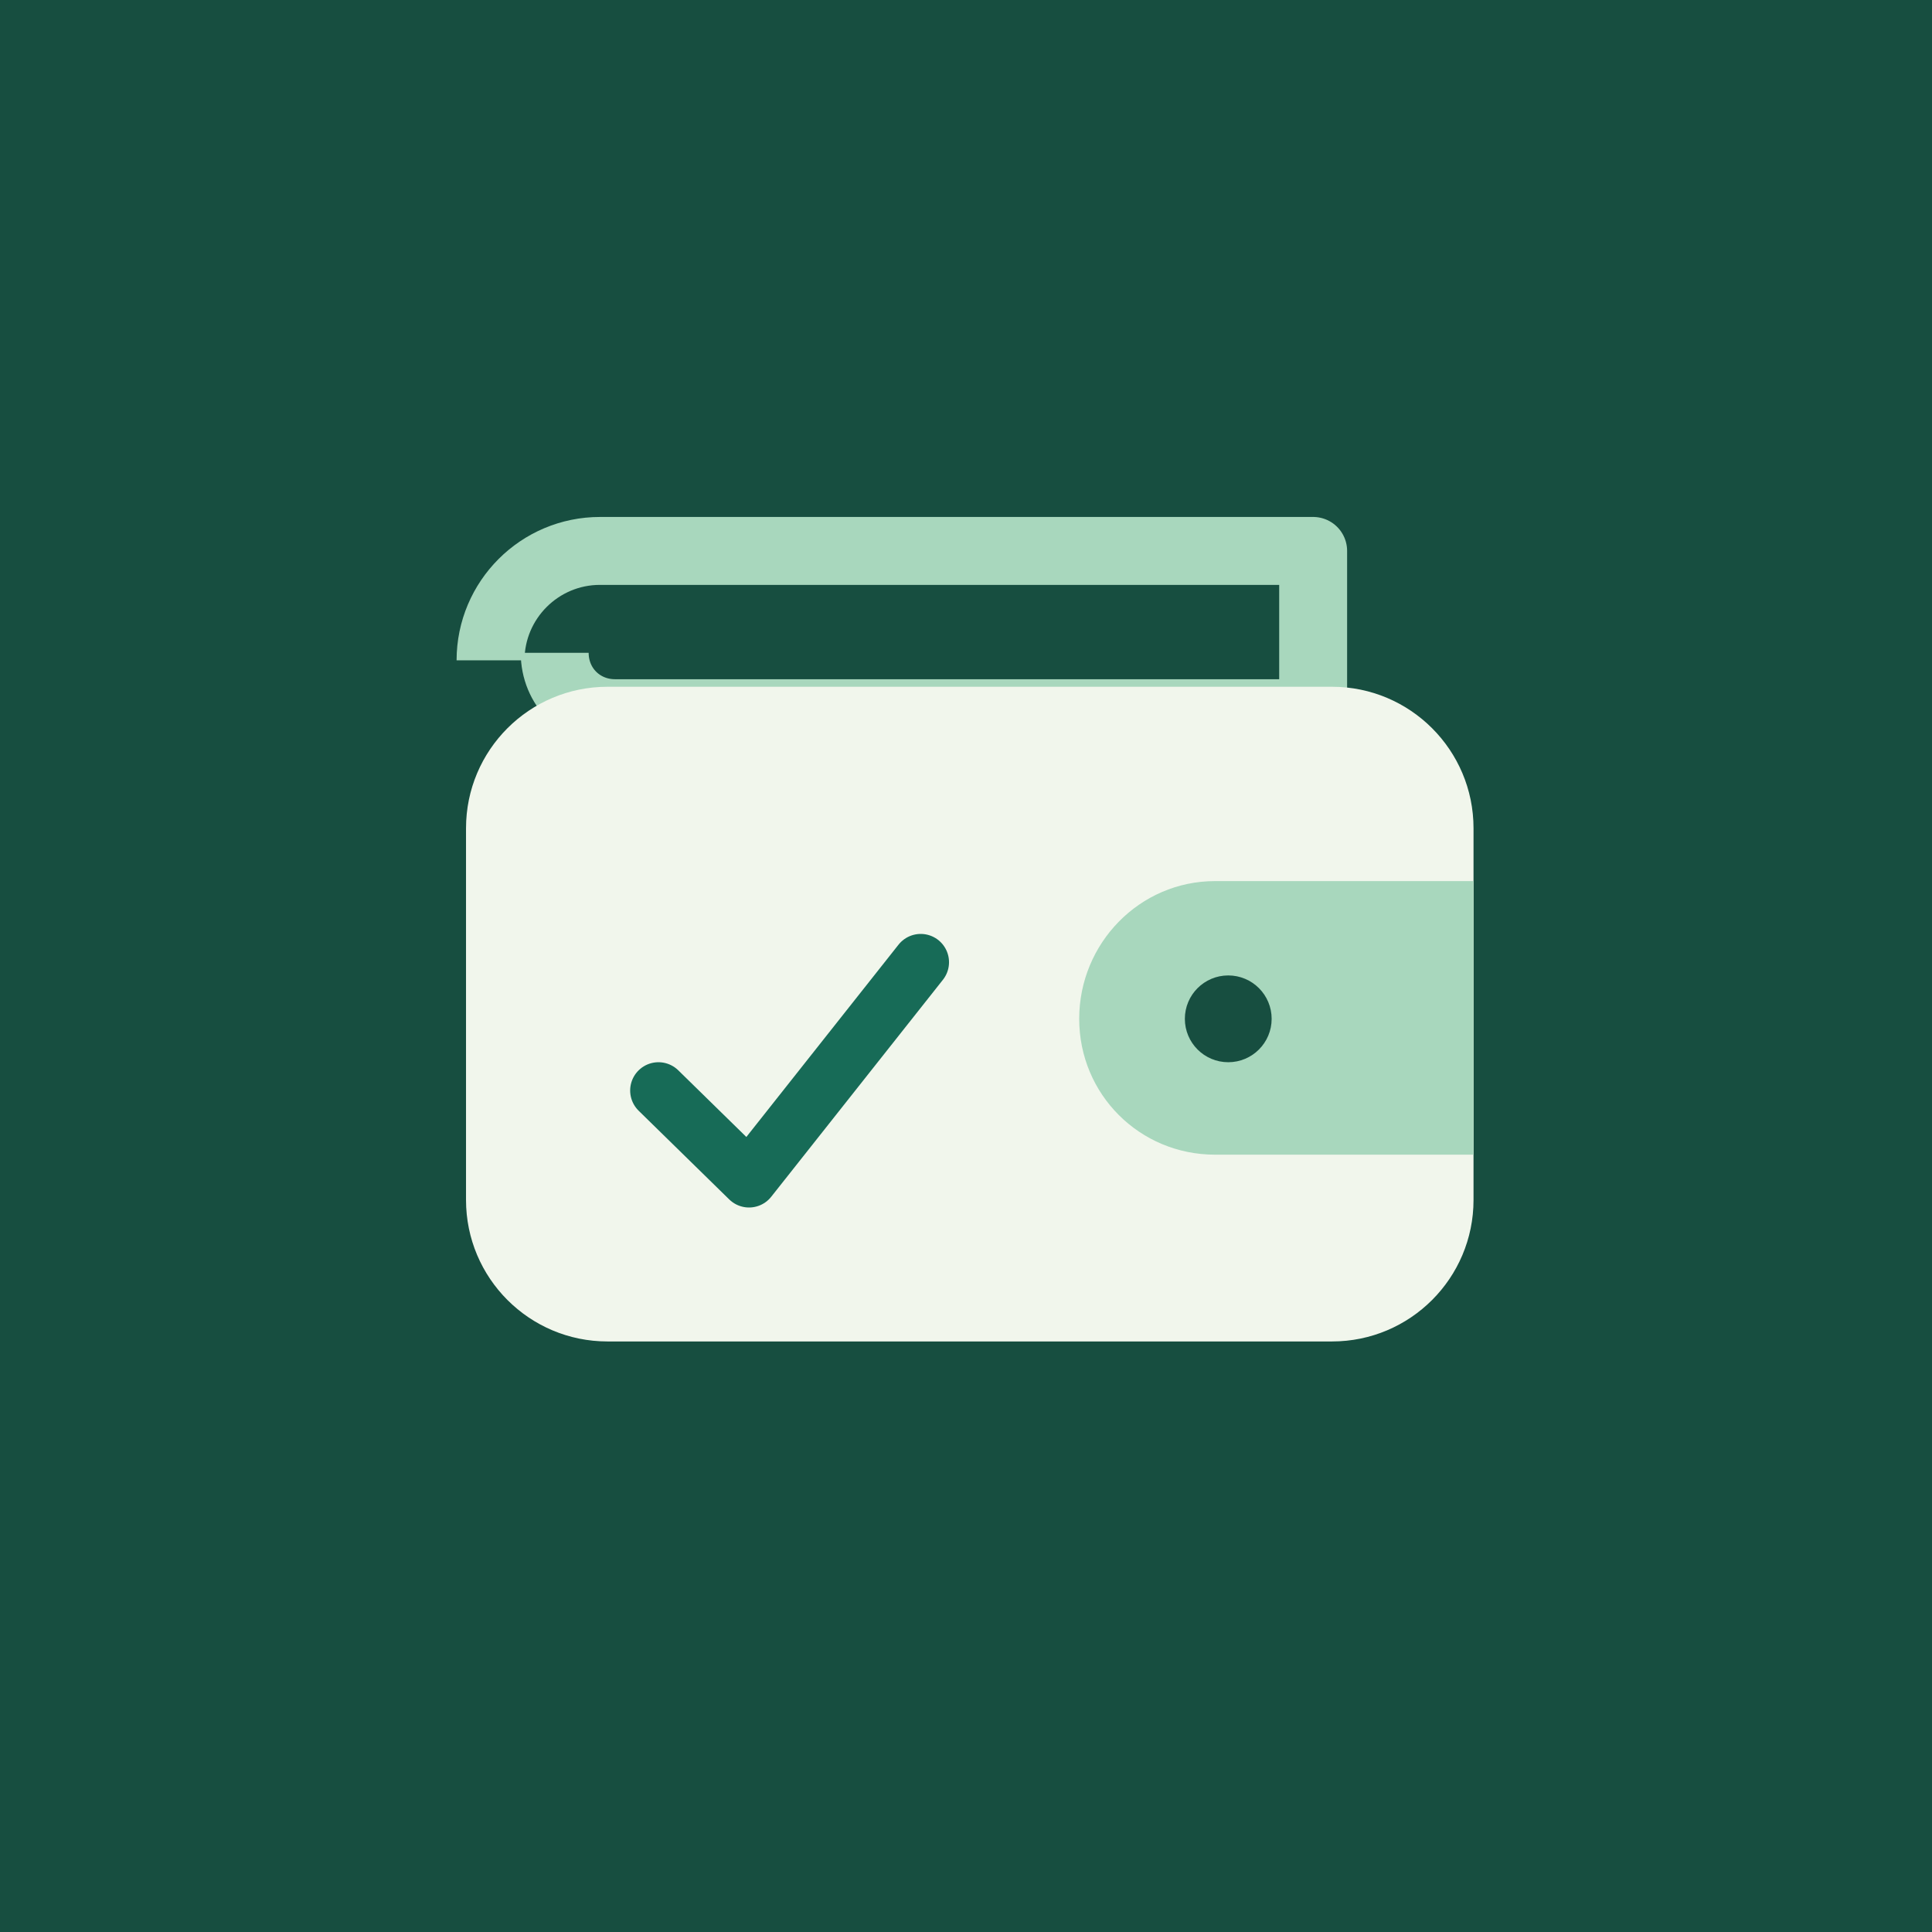
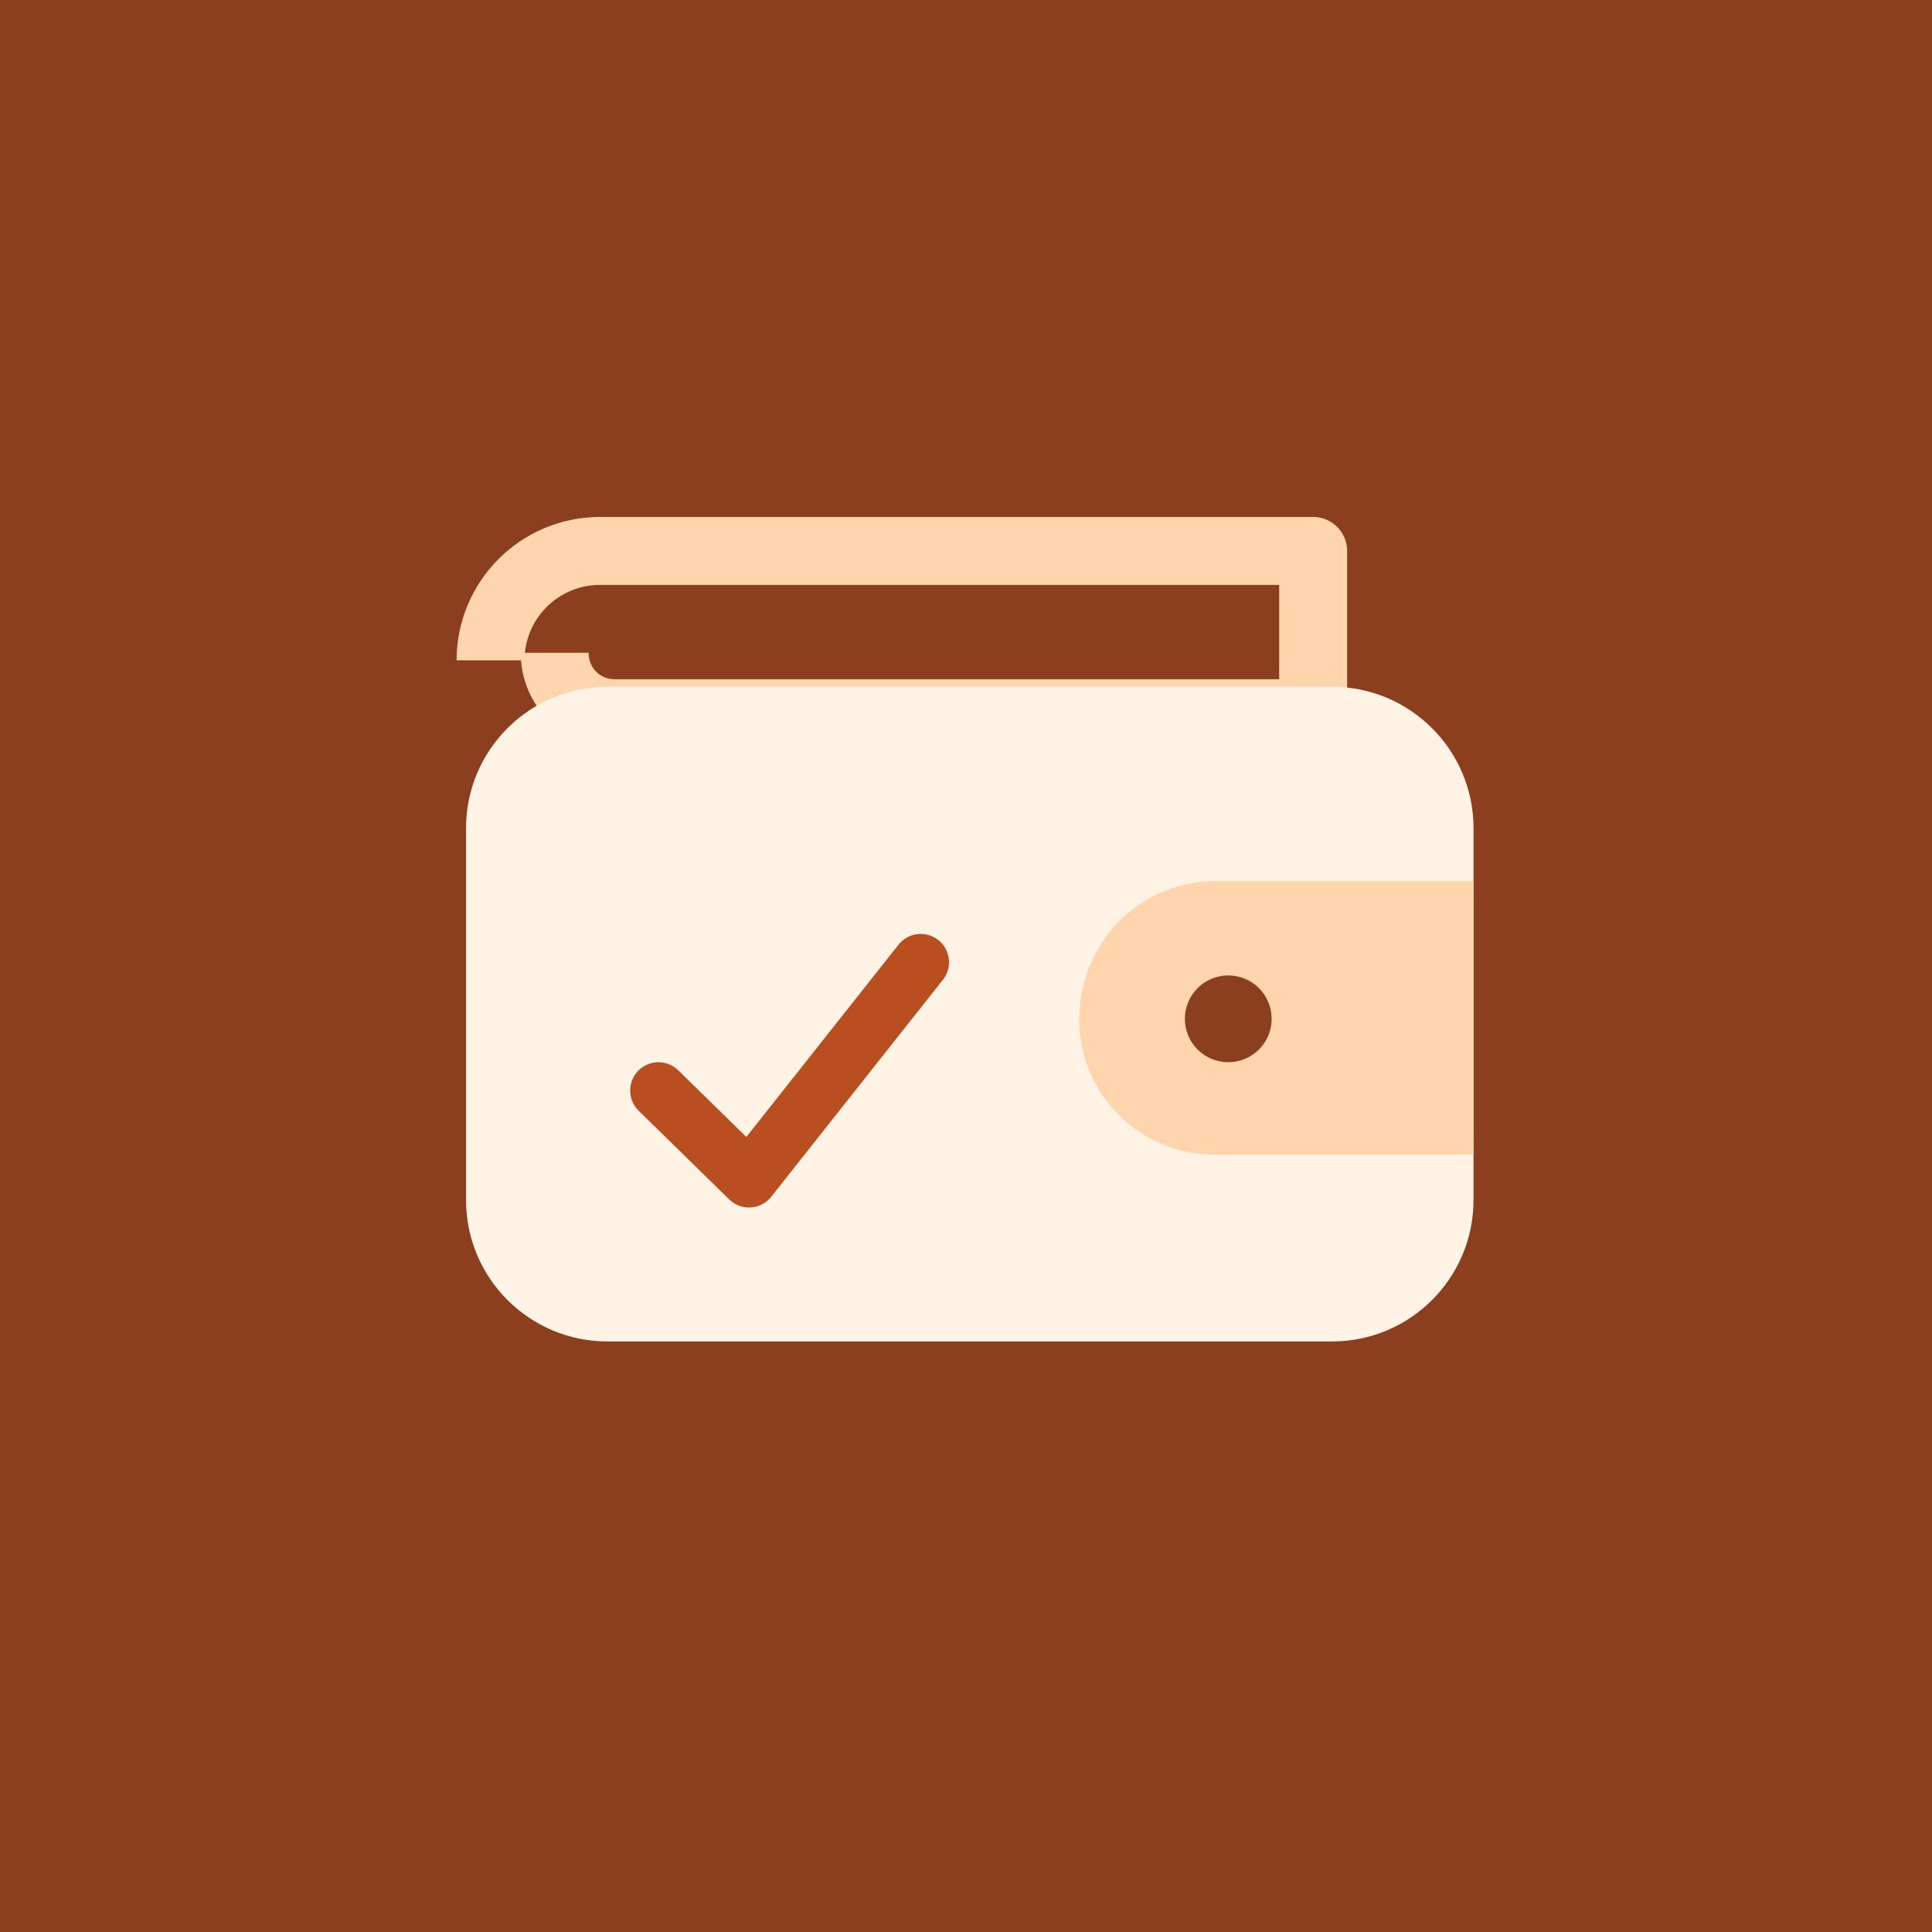
<svg xmlns="http://www.w3.org/2000/svg" width="1024" height="1024" viewBox="0 0 1024 1024">
-   <rect width="1024" height="1024" fill="#174E40" />
-   <path d="M260 350c0-32 26-58 58-58h378v86H326c-18 0-32-14-32-32" fill="none" stroke="#A8D7BD" stroke-width="36" stroke-linejoin="round" />
-   <rect x="247" y="364" width="534" height="347" rx="75" fill="#F1F6EC" />
-   <path d="M644 467h137v145H644c-40 0-72-32-72-72s32-73 72-73" fill="#A8D7BD" />
-   <circle cx="651" cy="540" r="23" fill="#174E40" />
-   <path d="M349 578l48 47 91-115" fill="none" stroke="#176B57" stroke-width="30" stroke-linecap="round" stroke-linejoin="round" />
+   <rect width="1024" height="1024" fill="#8B3F1F" />
+   <path d="M260 350c0-32 26-58 58-58h378v86H326c-18 0-32-14-32-32" fill="none" stroke="#FFD5AE" stroke-width="36" stroke-linejoin="round" />
+   <rect x="247" y="364" width="534" height="347" rx="75" fill="#FFF3E6" />
+   <path d="M644 467h137v145H644c-40 0-72-32-72-72s32-73 72-73" fill="#FFD5AE" />
+   <circle cx="651" cy="540" r="23" fill="#8B3F1F" />
+   <path d="M349 578l48 47 91-115" fill="none" stroke="#B94E20" stroke-width="30" stroke-linecap="round" stroke-linejoin="round" />
</svg>
